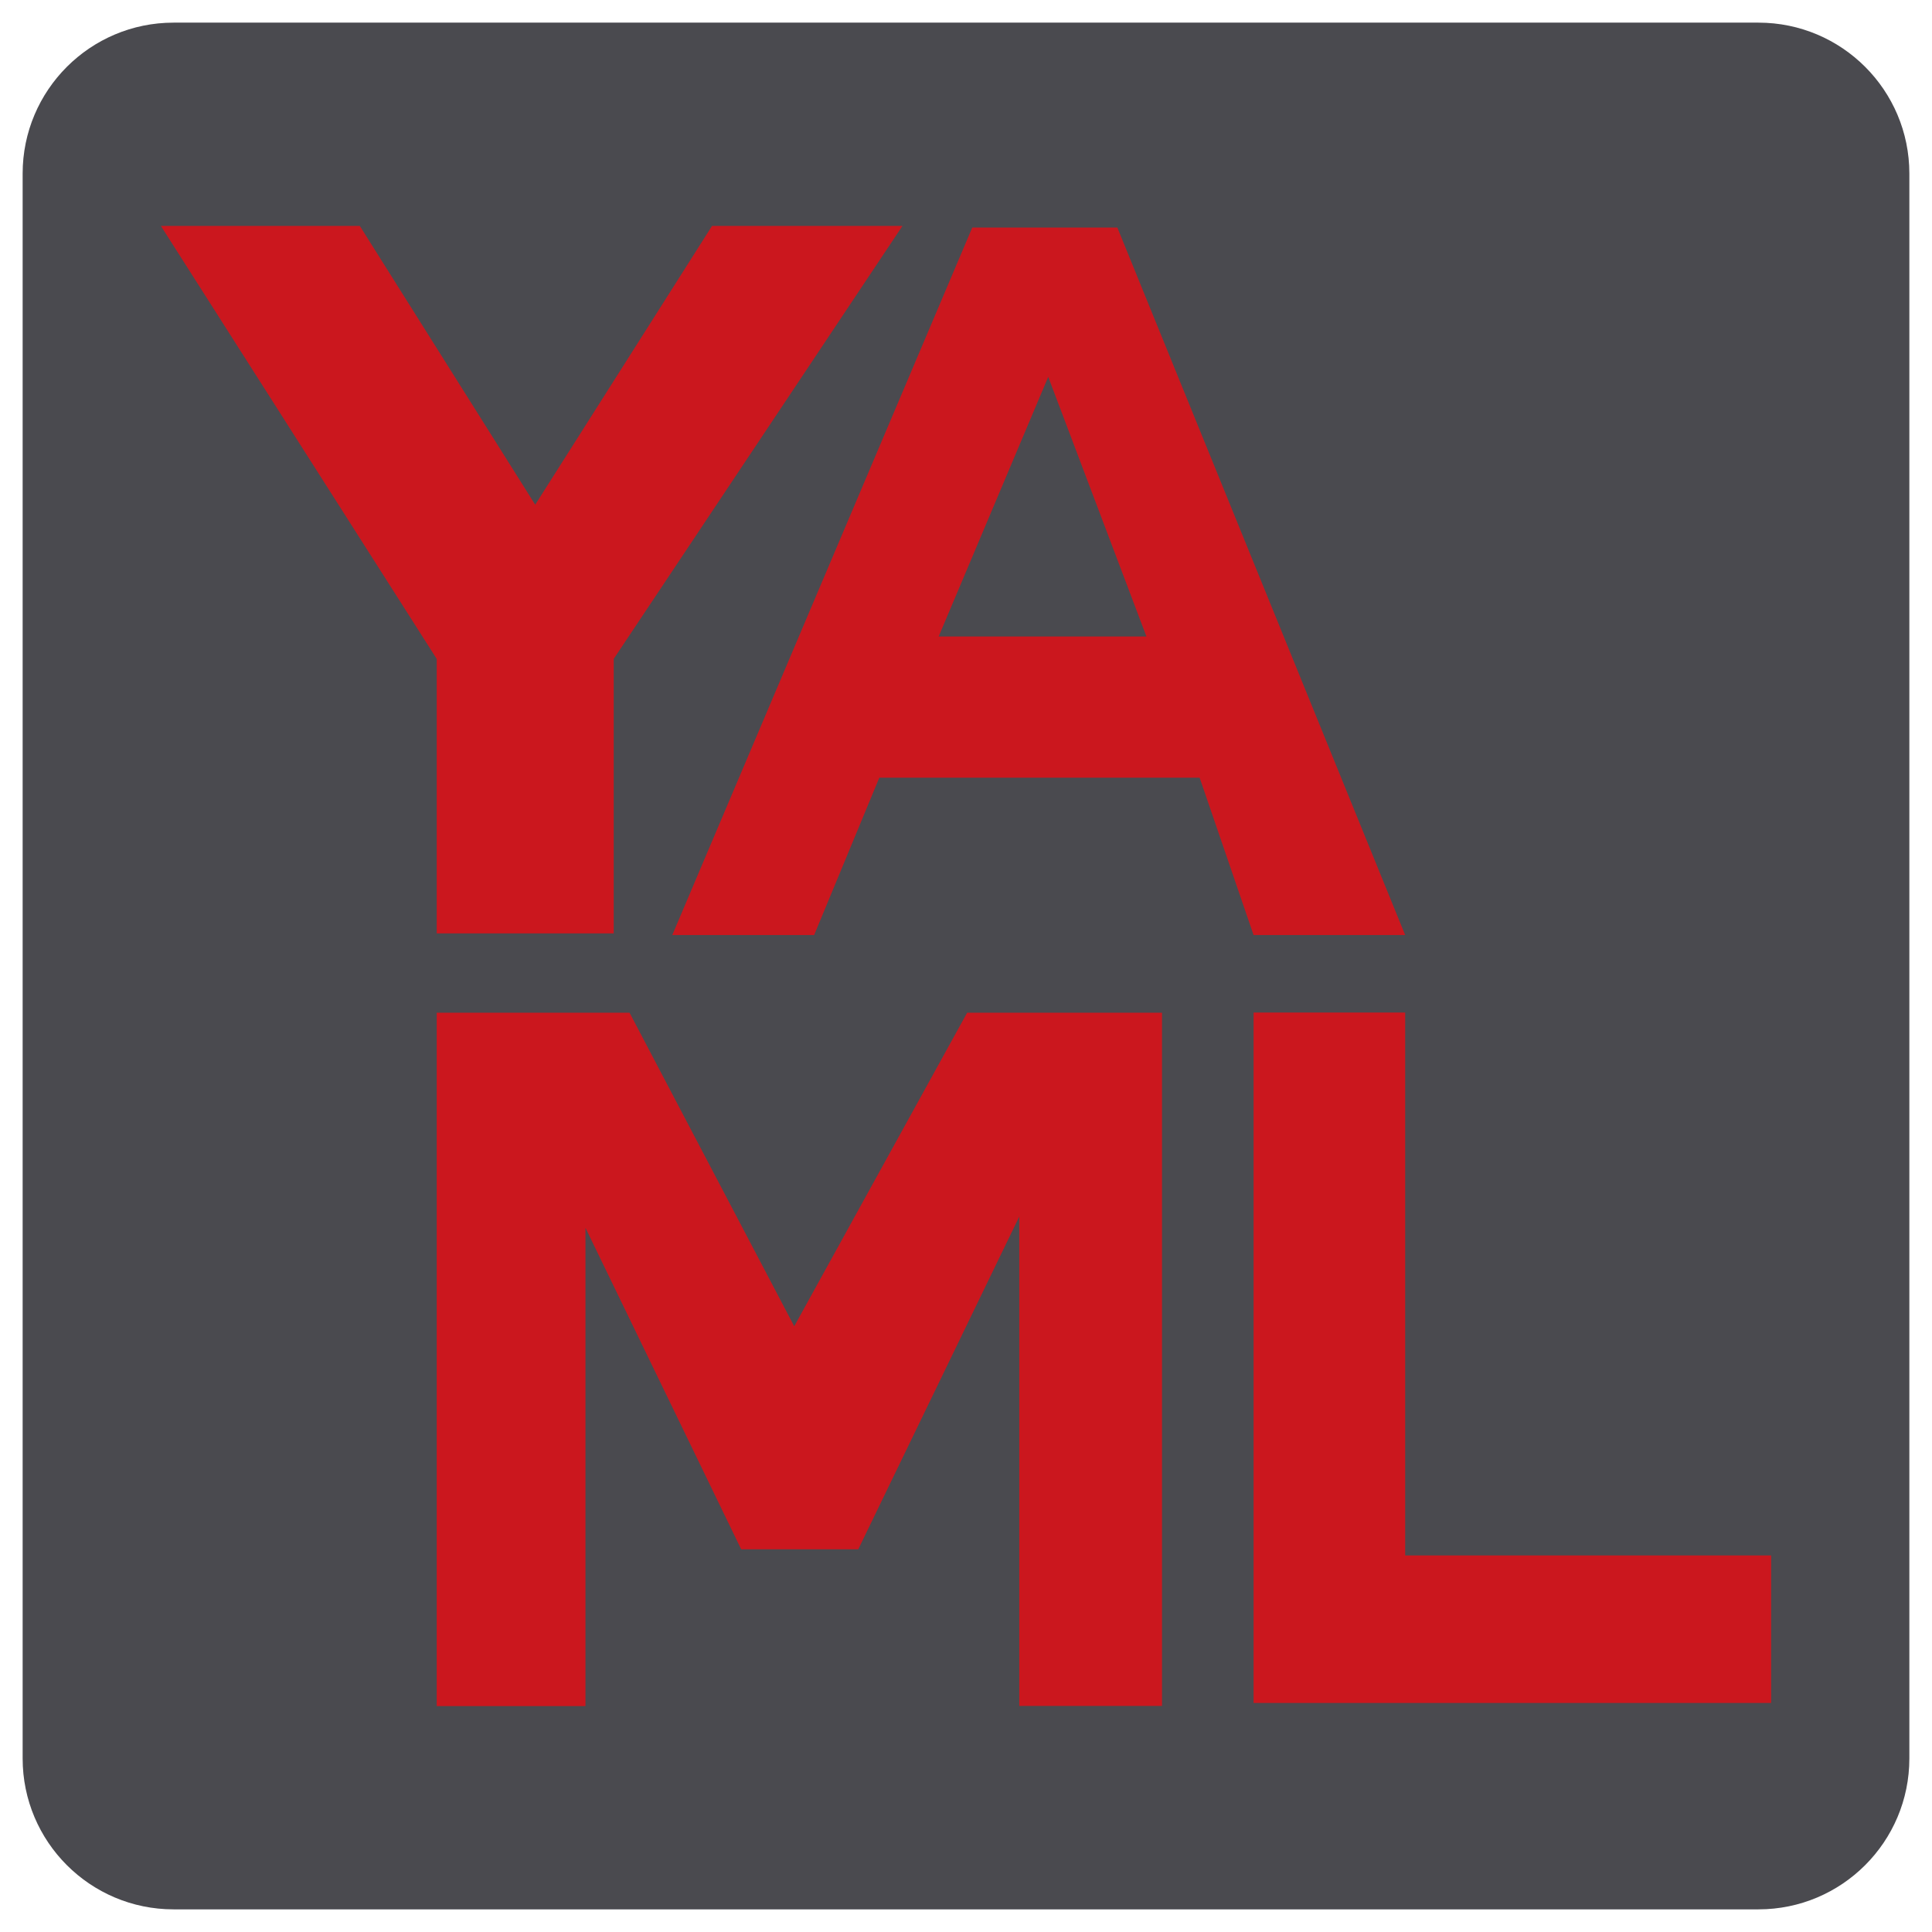
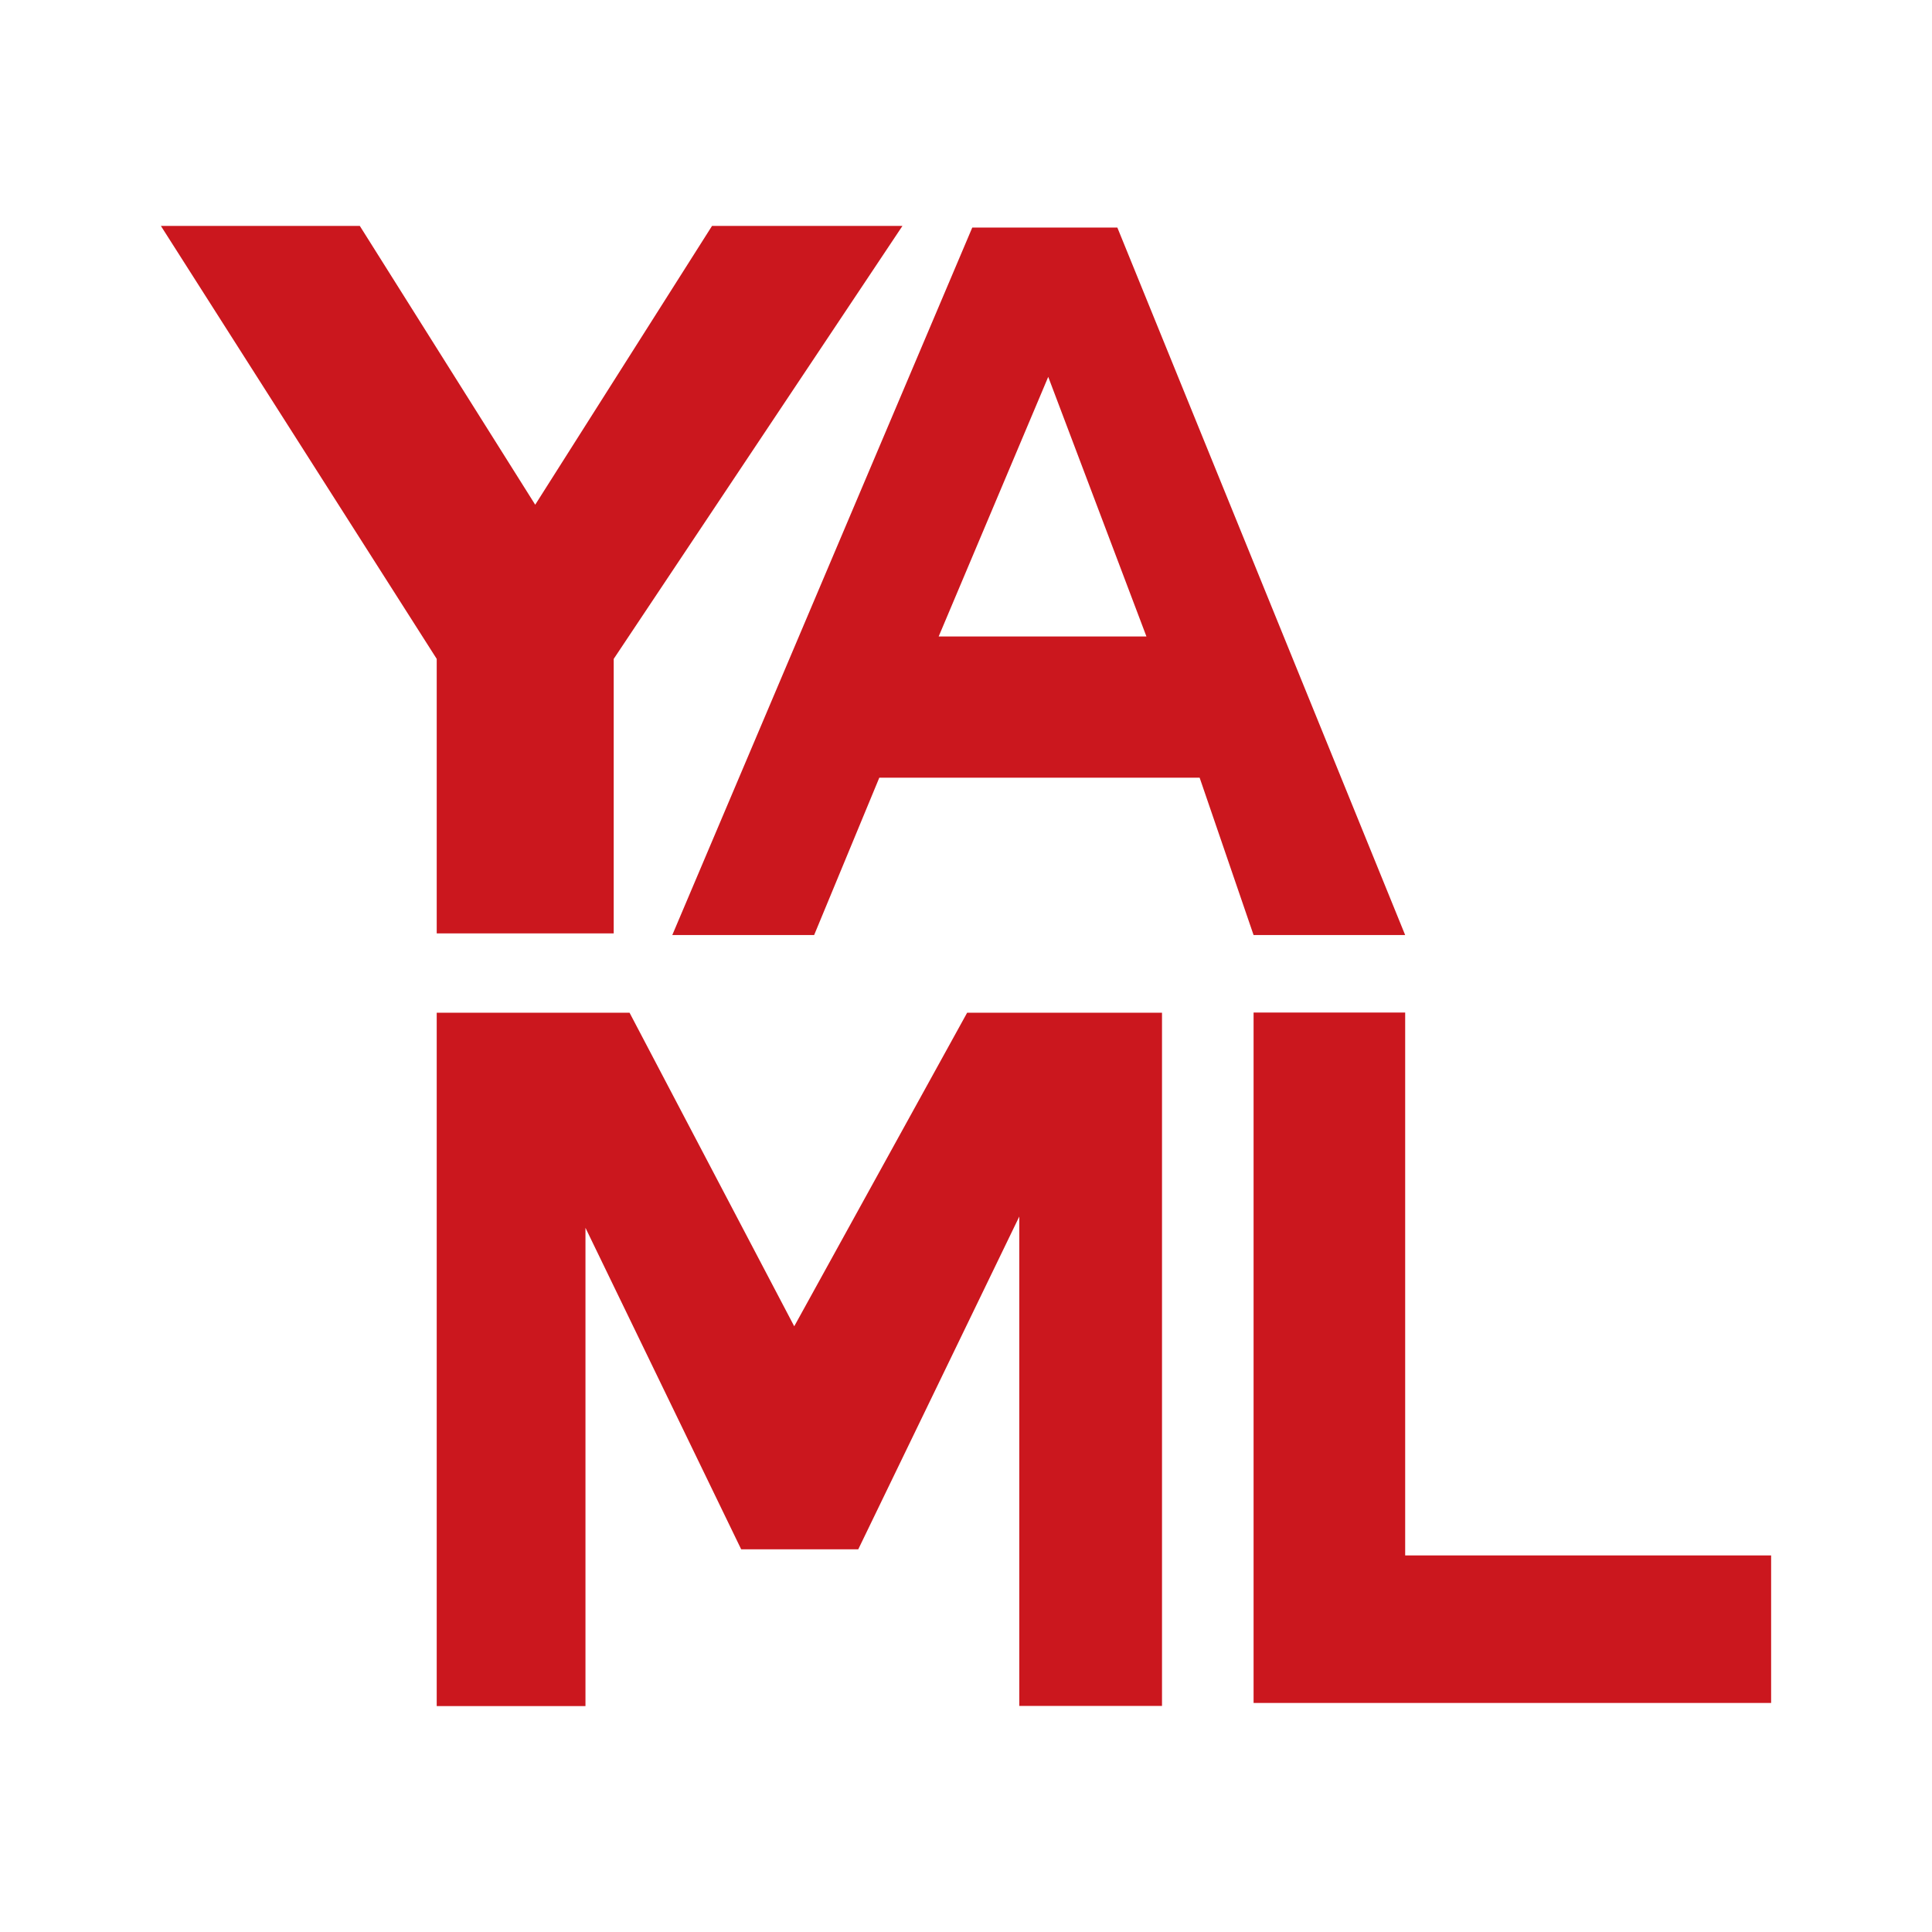
<svg xmlns="http://www.w3.org/2000/svg" viewBox="0 0 128 128">
-   <rect x="1.5" y="1.5" width="125" height="125" rx="10" fill="#4a4a4f" />
  <defs>
    <mask id="tintm-yaml" maskUnits="userSpaceOnUse" x="0" y="0" width="128" height="128" style="mask-type:alpha">
      <g transform="translate(10.24,10.24) scale(0.84)">
        <polygon transform="matrix(.24805 0 0 .24805 .5 5.6287)" points="87.702 137.67 0 0 63.25 0 119.02 88.646 175.24 0 235.79 0 143.98 137.67 143.98 224.95 87.702 224.95" />
        <path d="m82.428 49.149h-25.266l-5.139 12.408h-11.188l23.659-55.798h11.444l22.699 55.798h-11.956l-4.253-12.408zm-4.197-11.14-7.745-20.476-8.641 20.476z" fill="#cb171e" />
        <polygon transform="matrix(.24805 0 0 .24805 .5 5.6287)" points="87.701 250.18 87.701 470.65 135 470.65 135 318.57 184.51 420.79 221.74 420.79 272.94 314.98 272.94 470.6 318.32 470.6 318.32 250.18 256.36 250.18 201.38 349.88 149.02 250.18" />
        <polygon transform="matrix(.24805 0 0 .24805 .5 5.6287)" points="512 422.74 512 422.74 395.64 422.74 395.64 250.12 347.44 250.12 347.44 469.65 512 469.65" />
      </g>
    </mask>
  </defs>
  <rect width="128" height="128" fill="#cb171e" mask="url(#tintm-yaml)" />
</svg>
